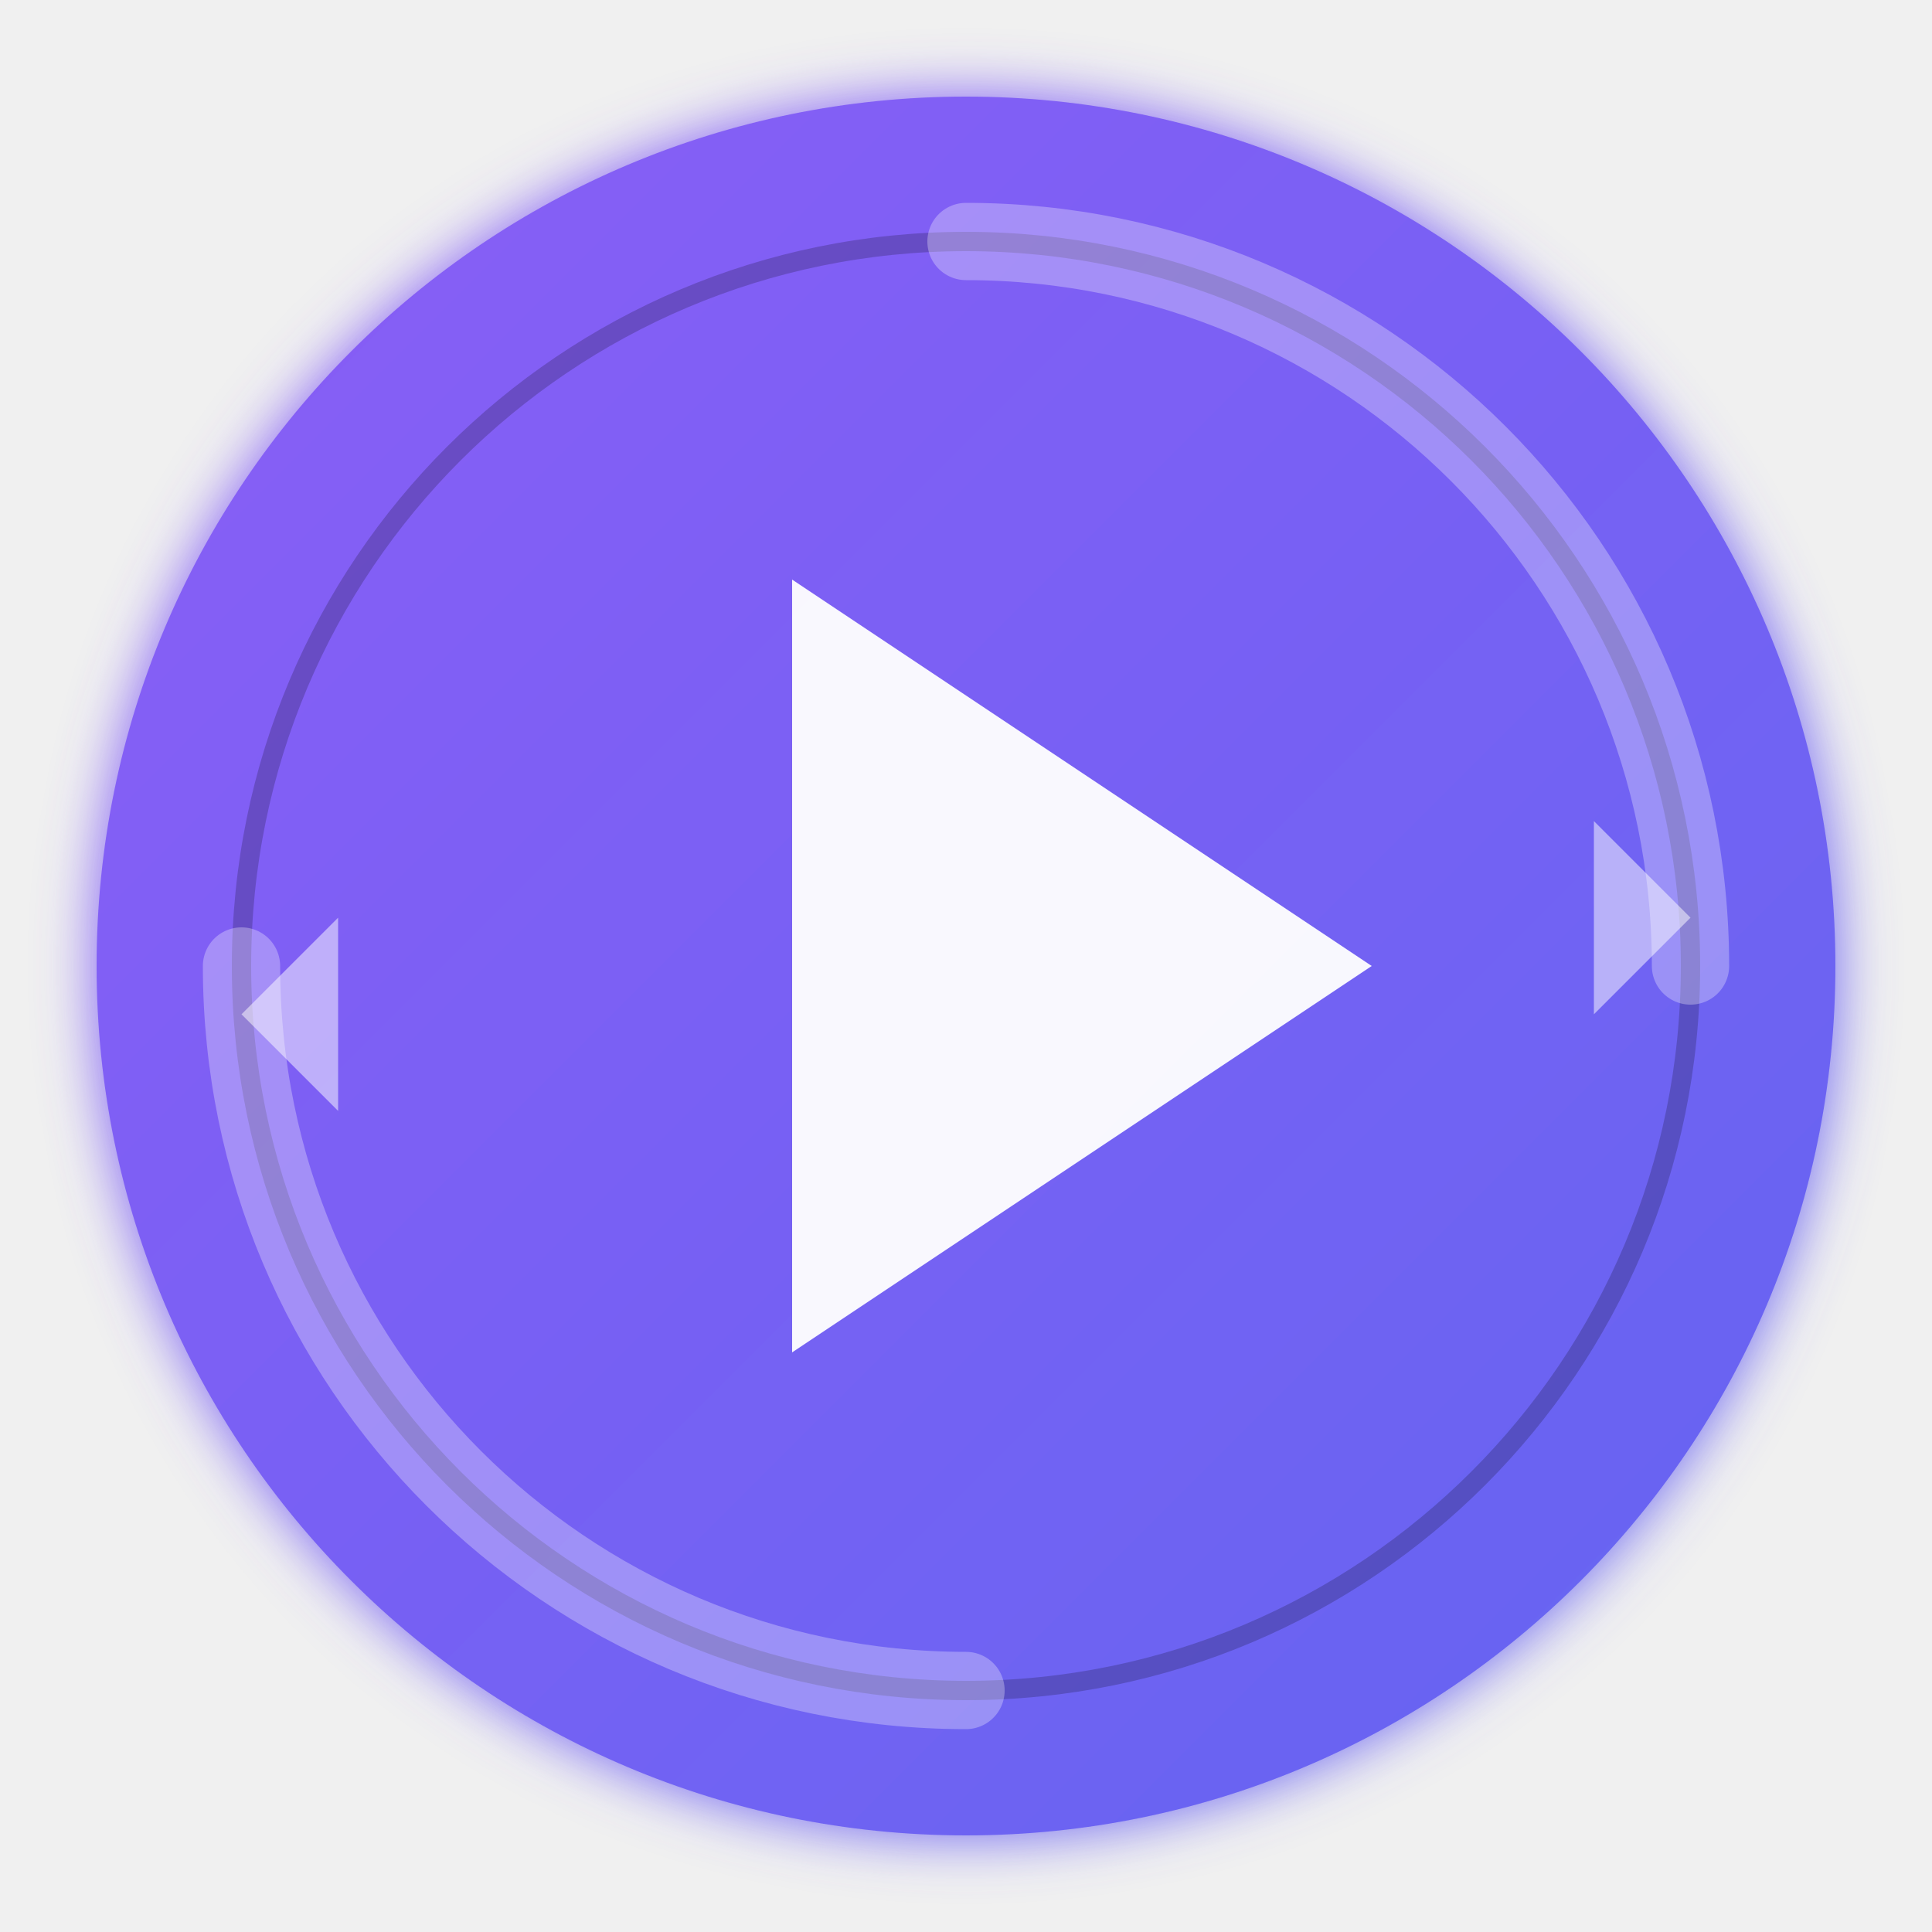
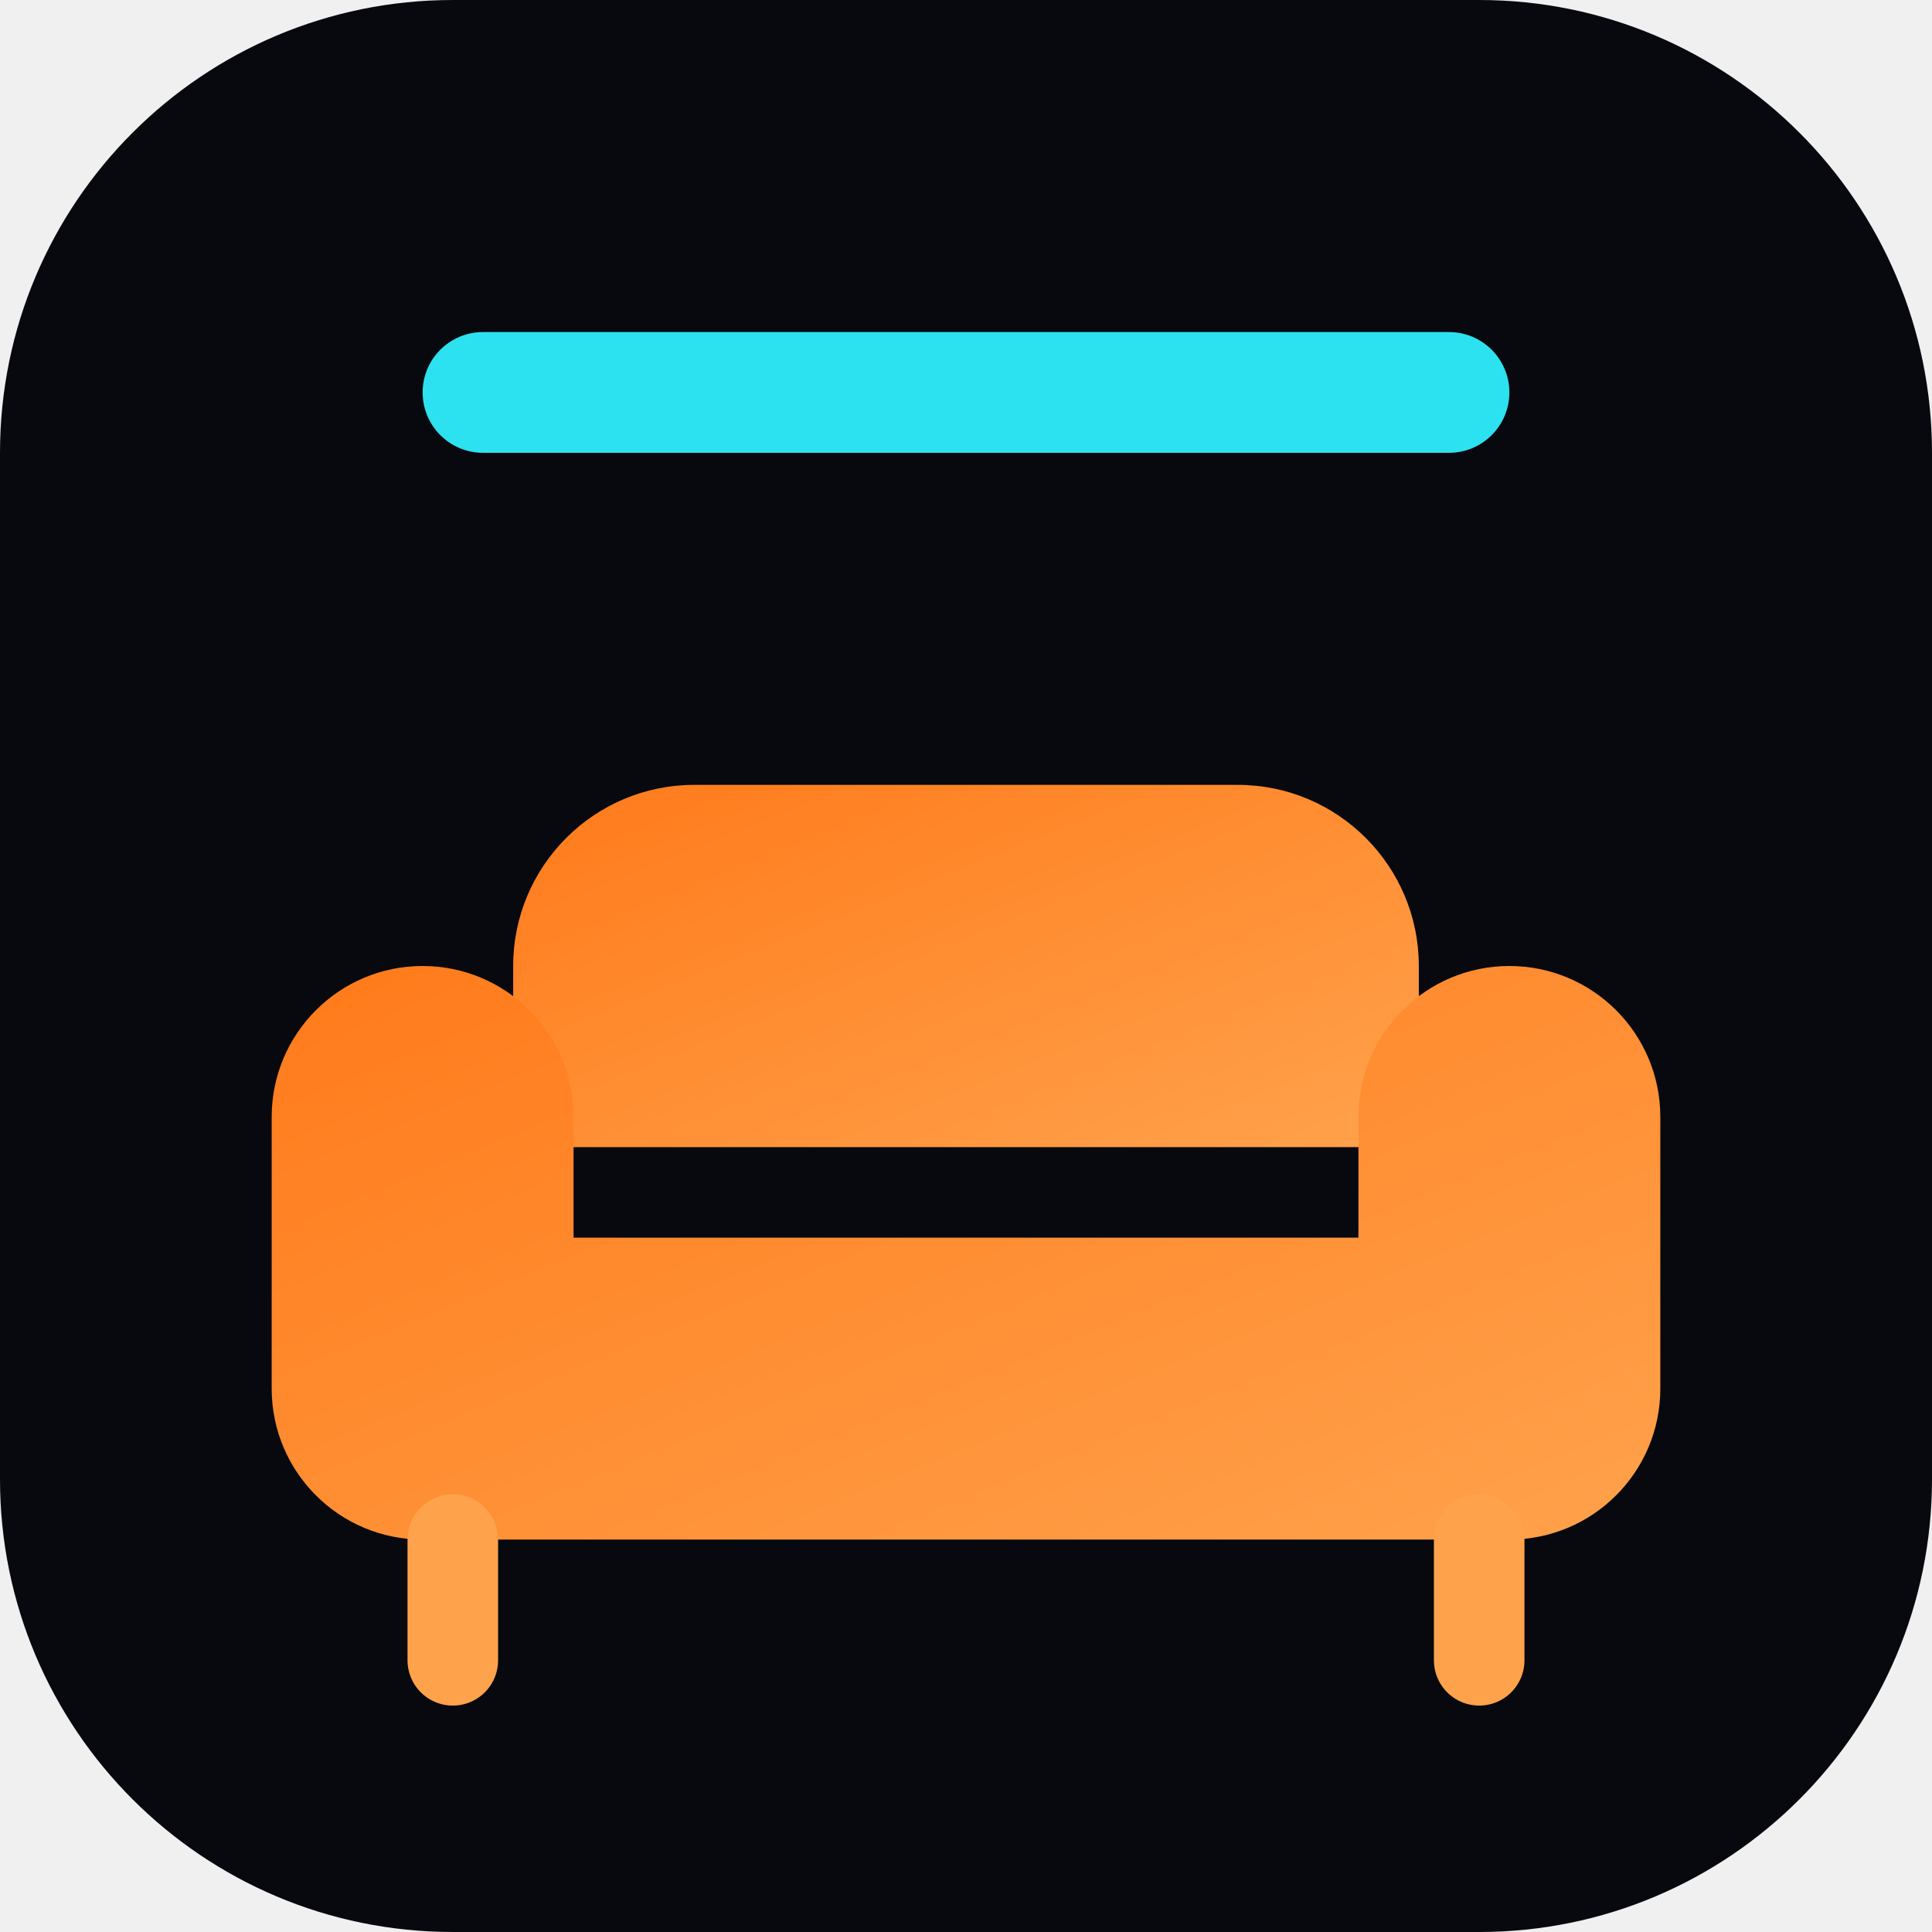
- <svg xmlns="http://www.w3.org/2000/svg" width="200" height="200" viewBox="0 0 200 200">
+ <svg xmlns="http://www.w3.org/2000/svg" viewBox="0 0 64 64" role="img" aria-label="Watch Together">
  <defs>
-     <linearGradient id="logoGrad" x1="0%" y1="0%" x2="100%" y2="100%">
-       <stop offset="0%" style="stop-color:#8b5cf6" />
-       <stop offset="100%" style="stop-color:#6366f1" />
+     <linearGradient id="wtCouch" x1="0" y1="0" x2="1" y2="1">
+       <stop offset="0" stop-color="#ff7a1a" />
+       <stop offset="1" stop-color="#ffa24c" />
    </linearGradient>
-     <filter id="glow">
-       <feGaussianBlur stdDeviation="3" result="coloredBlur" />
-       <feMerge>
-         <feMergeNode in="coloredBlur" />
-         <feMergeNode in="SourceGraphic" />
-       </feMerge>
-     </filter>
  </defs>
-   <circle cx="100" cy="100" r="90" fill="url(#logoGrad)" filter="url(#glow)" />
-   <circle cx="100" cy="100" r="75" fill="none" stroke="rgba(0,0,0,0.2)" stroke-width="2" />
-   <polygon points="82,60 82,140 142,100" fill="white" opacity="0.95" />
-   <path d="M100 25 A75 75 0 0 1 175 100" stroke="rgba(255,255,255,0.3)" stroke-width="8" fill="none" stroke-linecap="round" />
-   <path d="M100 175 A75 75 0 0 1 25 100" stroke="rgba(255,255,255,0.3)" stroke-width="8" fill="none" stroke-linecap="round" />
-   <polygon points="175,95 165,85 165,105" fill="rgba(255,255,255,0.5)" />
-   <polygon points="25,105 35,115 35,95" fill="rgba(255,255,255,0.5)" />
+   <rect width="64" height="64" rx="15" fill="#08090f" />
+   <rect x="14" y="11" width="36" height="4" rx="2" fill="#2de2f0" />
+   <path d="M17 32a6 6 0 0 1 6-6h18a6 6 0 0 1 6 6v6H17Z" fill="url(#wtCouch)" />
+   <path d="M9 37a5 5 0 0 1 10 0v4h26v-4a5 5 0 0 1 10 0v9a5 5 0 0 1-5 5H14a5 5 0 0 1-5-5Z" fill="url(#wtCouch)" />
+   <path d="M15 51v4M49 51v4" stroke="#ffa24c" stroke-width="3" stroke-linecap="round" />
</svg>
